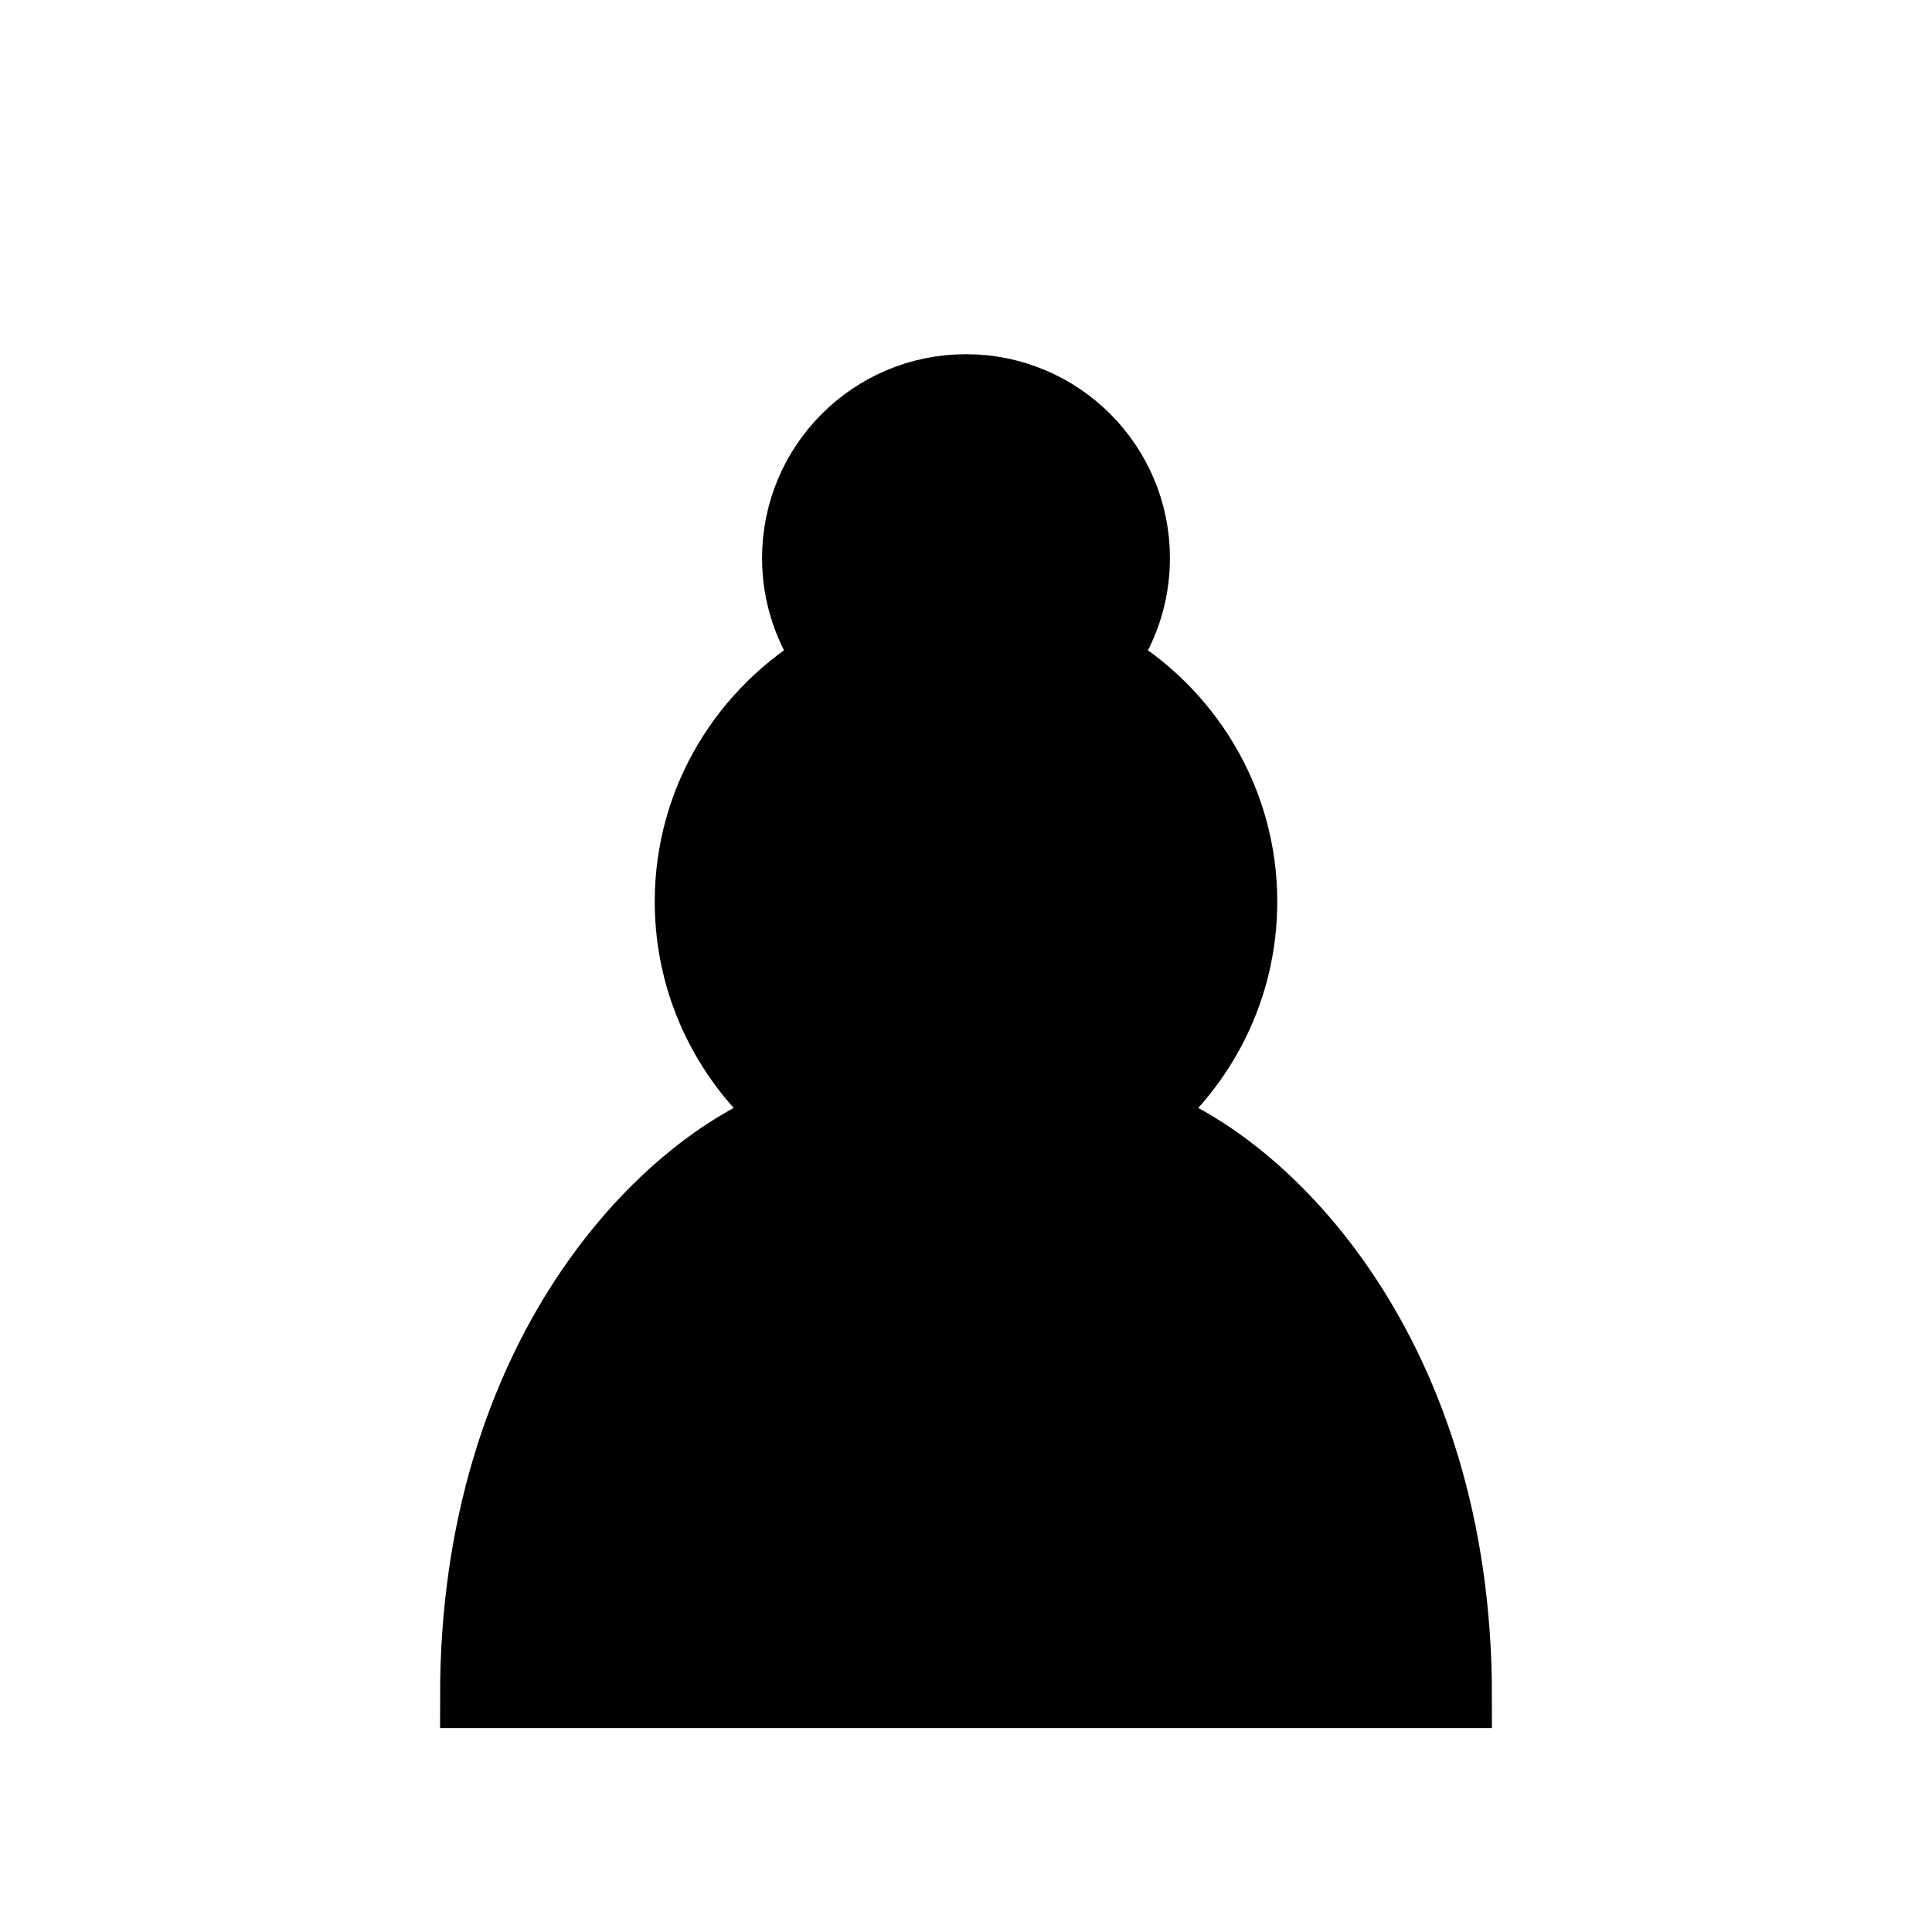
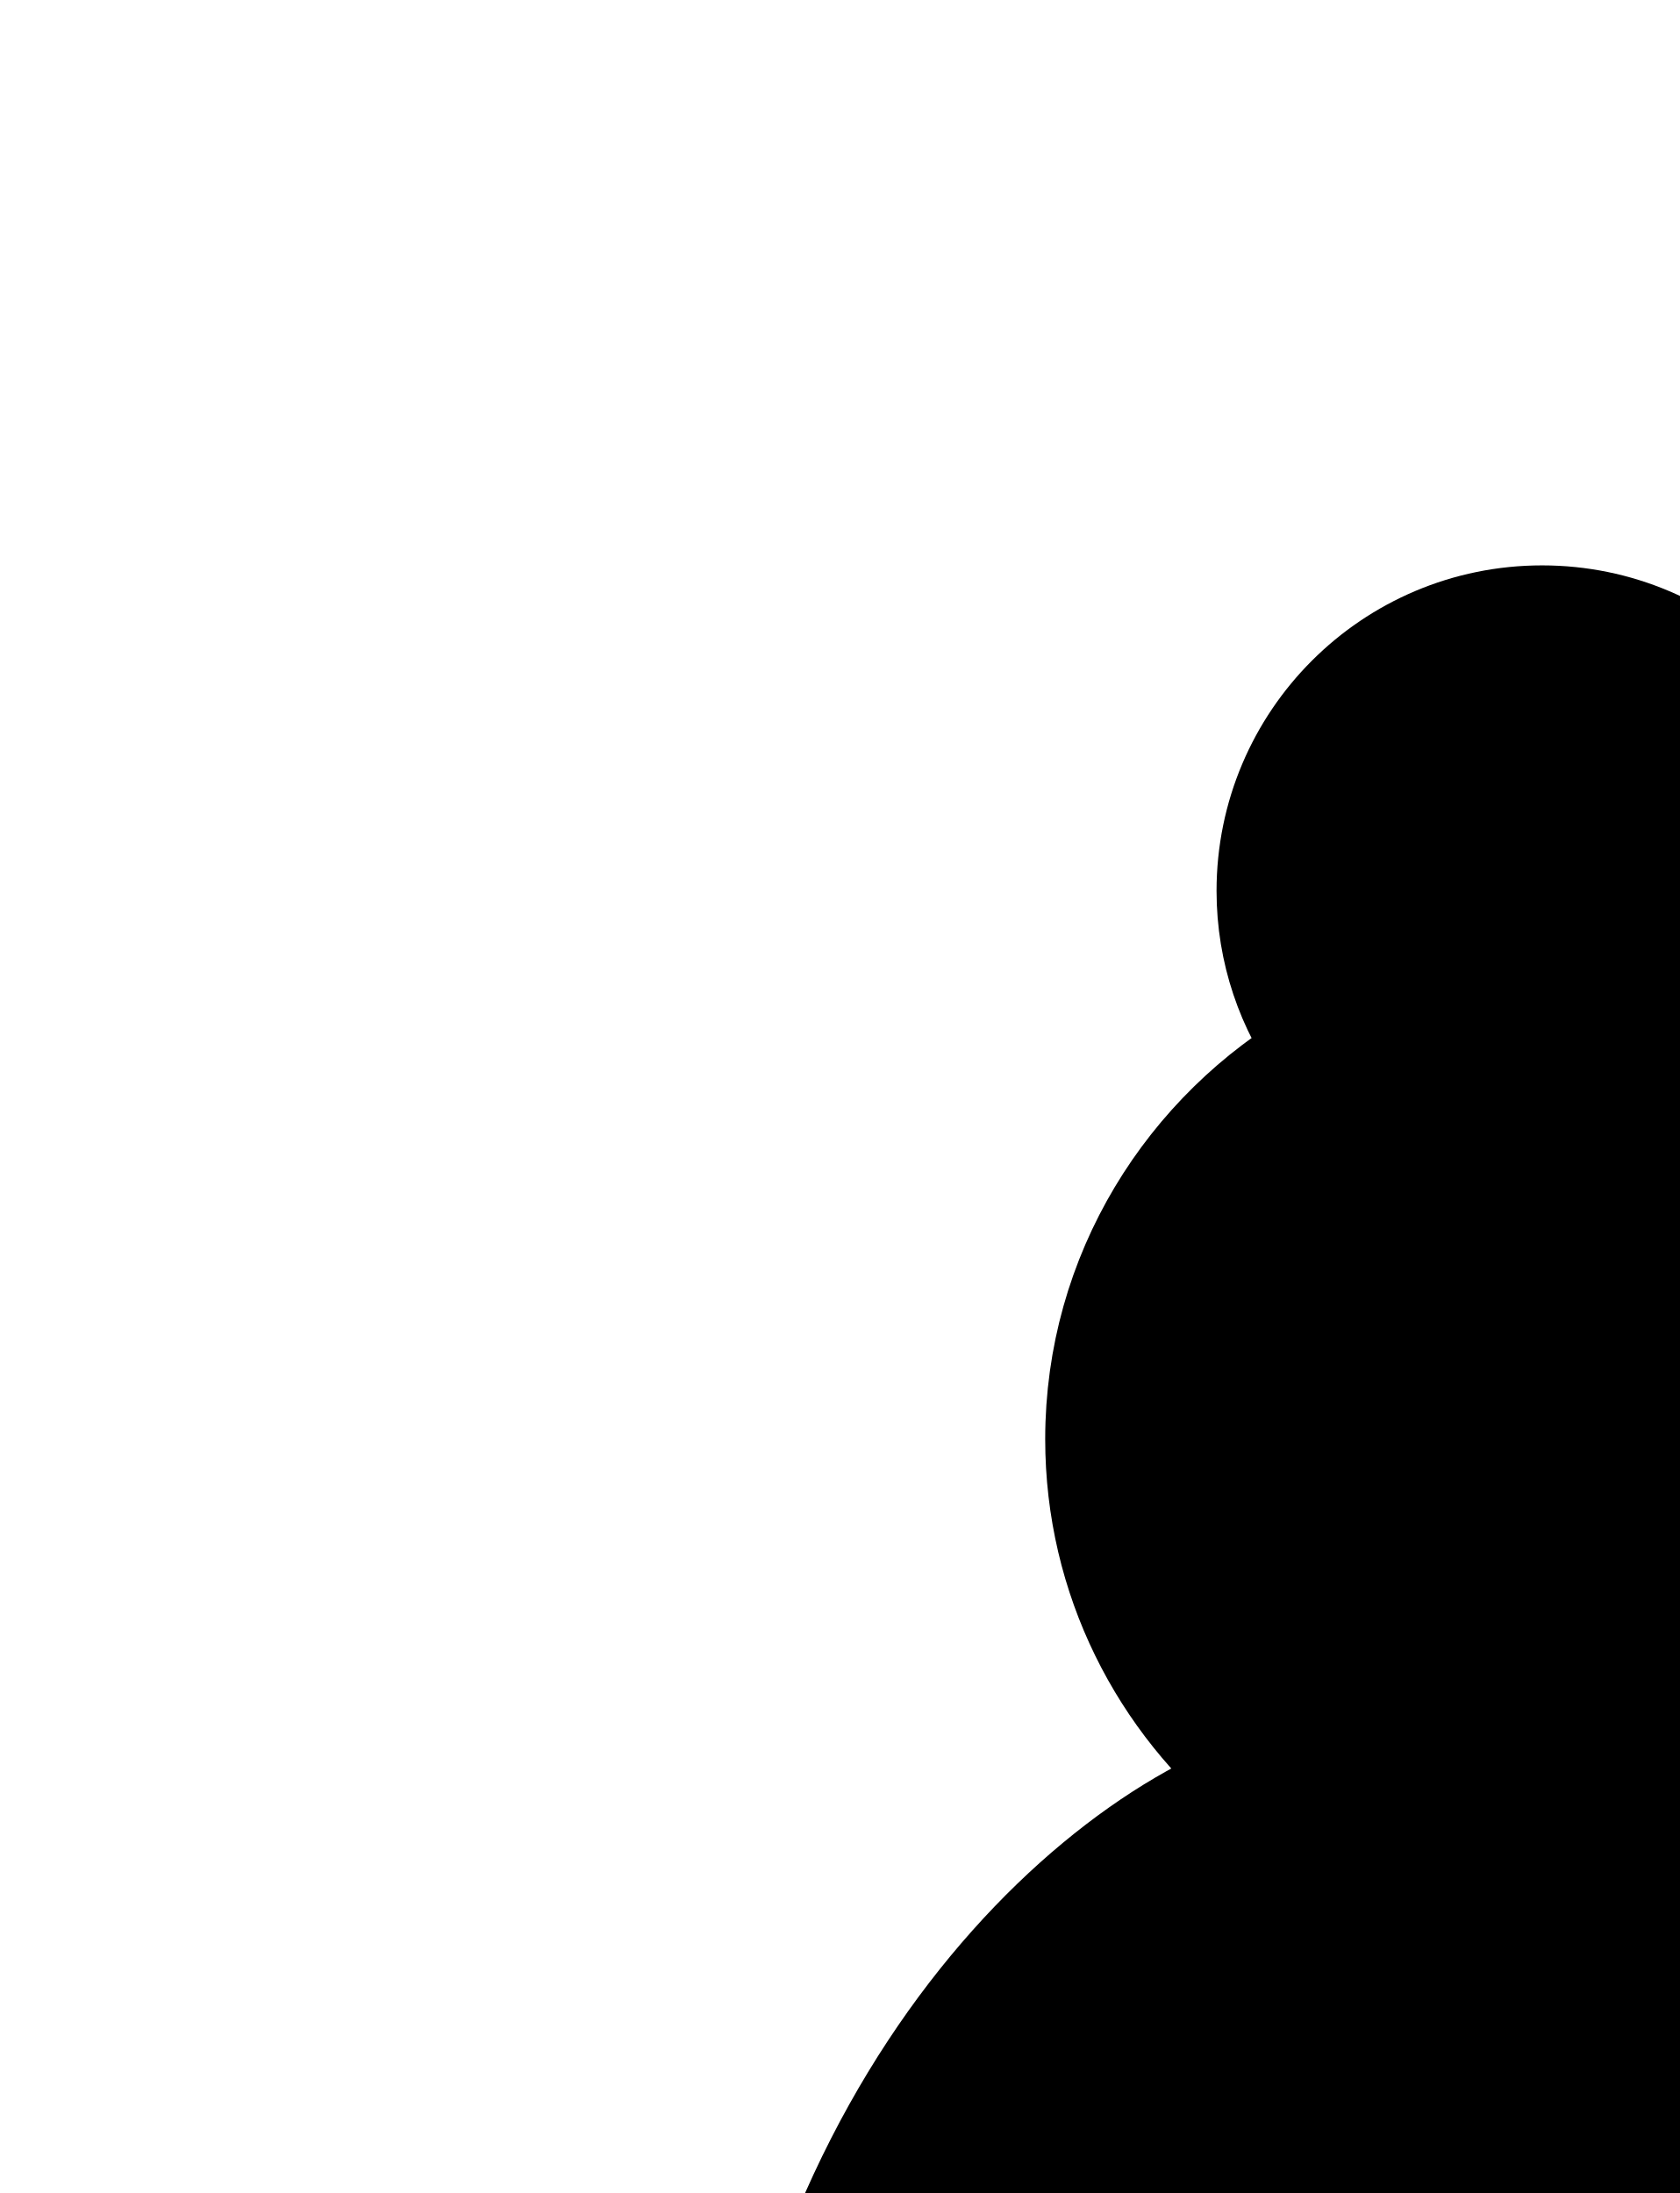
- <svg xmlns="http://www.w3.org/2000/svg" version="1.1" width="45" height="45">
+ <svg xmlns="http://www.w3.org/2000/svg" version="1.1" width="100%" height="100%">
  <path d="m 22.5,9 c -2.21,0 -4,1.79 -4,4 0,0.89 0.29,1.71 0.78,2.38 C 17.33,16.5 16,18.59 16,21 c 0,2.03 0.94,3.84 2.41,5.03 C 15.41,27.09 11,31.58 11,39.5 H 34 C 34,31.58 29.59,27.09 26.59,26.03 28.06,24.84 29,23.03 29,21 29,18.59 27.67,16.5 25.72,15.38 26.21,14.71 26.5,13.89 26.5,13 c 0,-2.21 -1.79,-4 -4,-4 z" style="opacity:1; fill:#000000; fill-opacity:1; fill-rule:nonzero; stroke:#000000; stroke-width:1.5; stroke-linecap:round; stroke-linejoin:miter; stroke-miterlimit:4; stroke-dasharray:none; stroke-opacity:1;" />
</svg>
